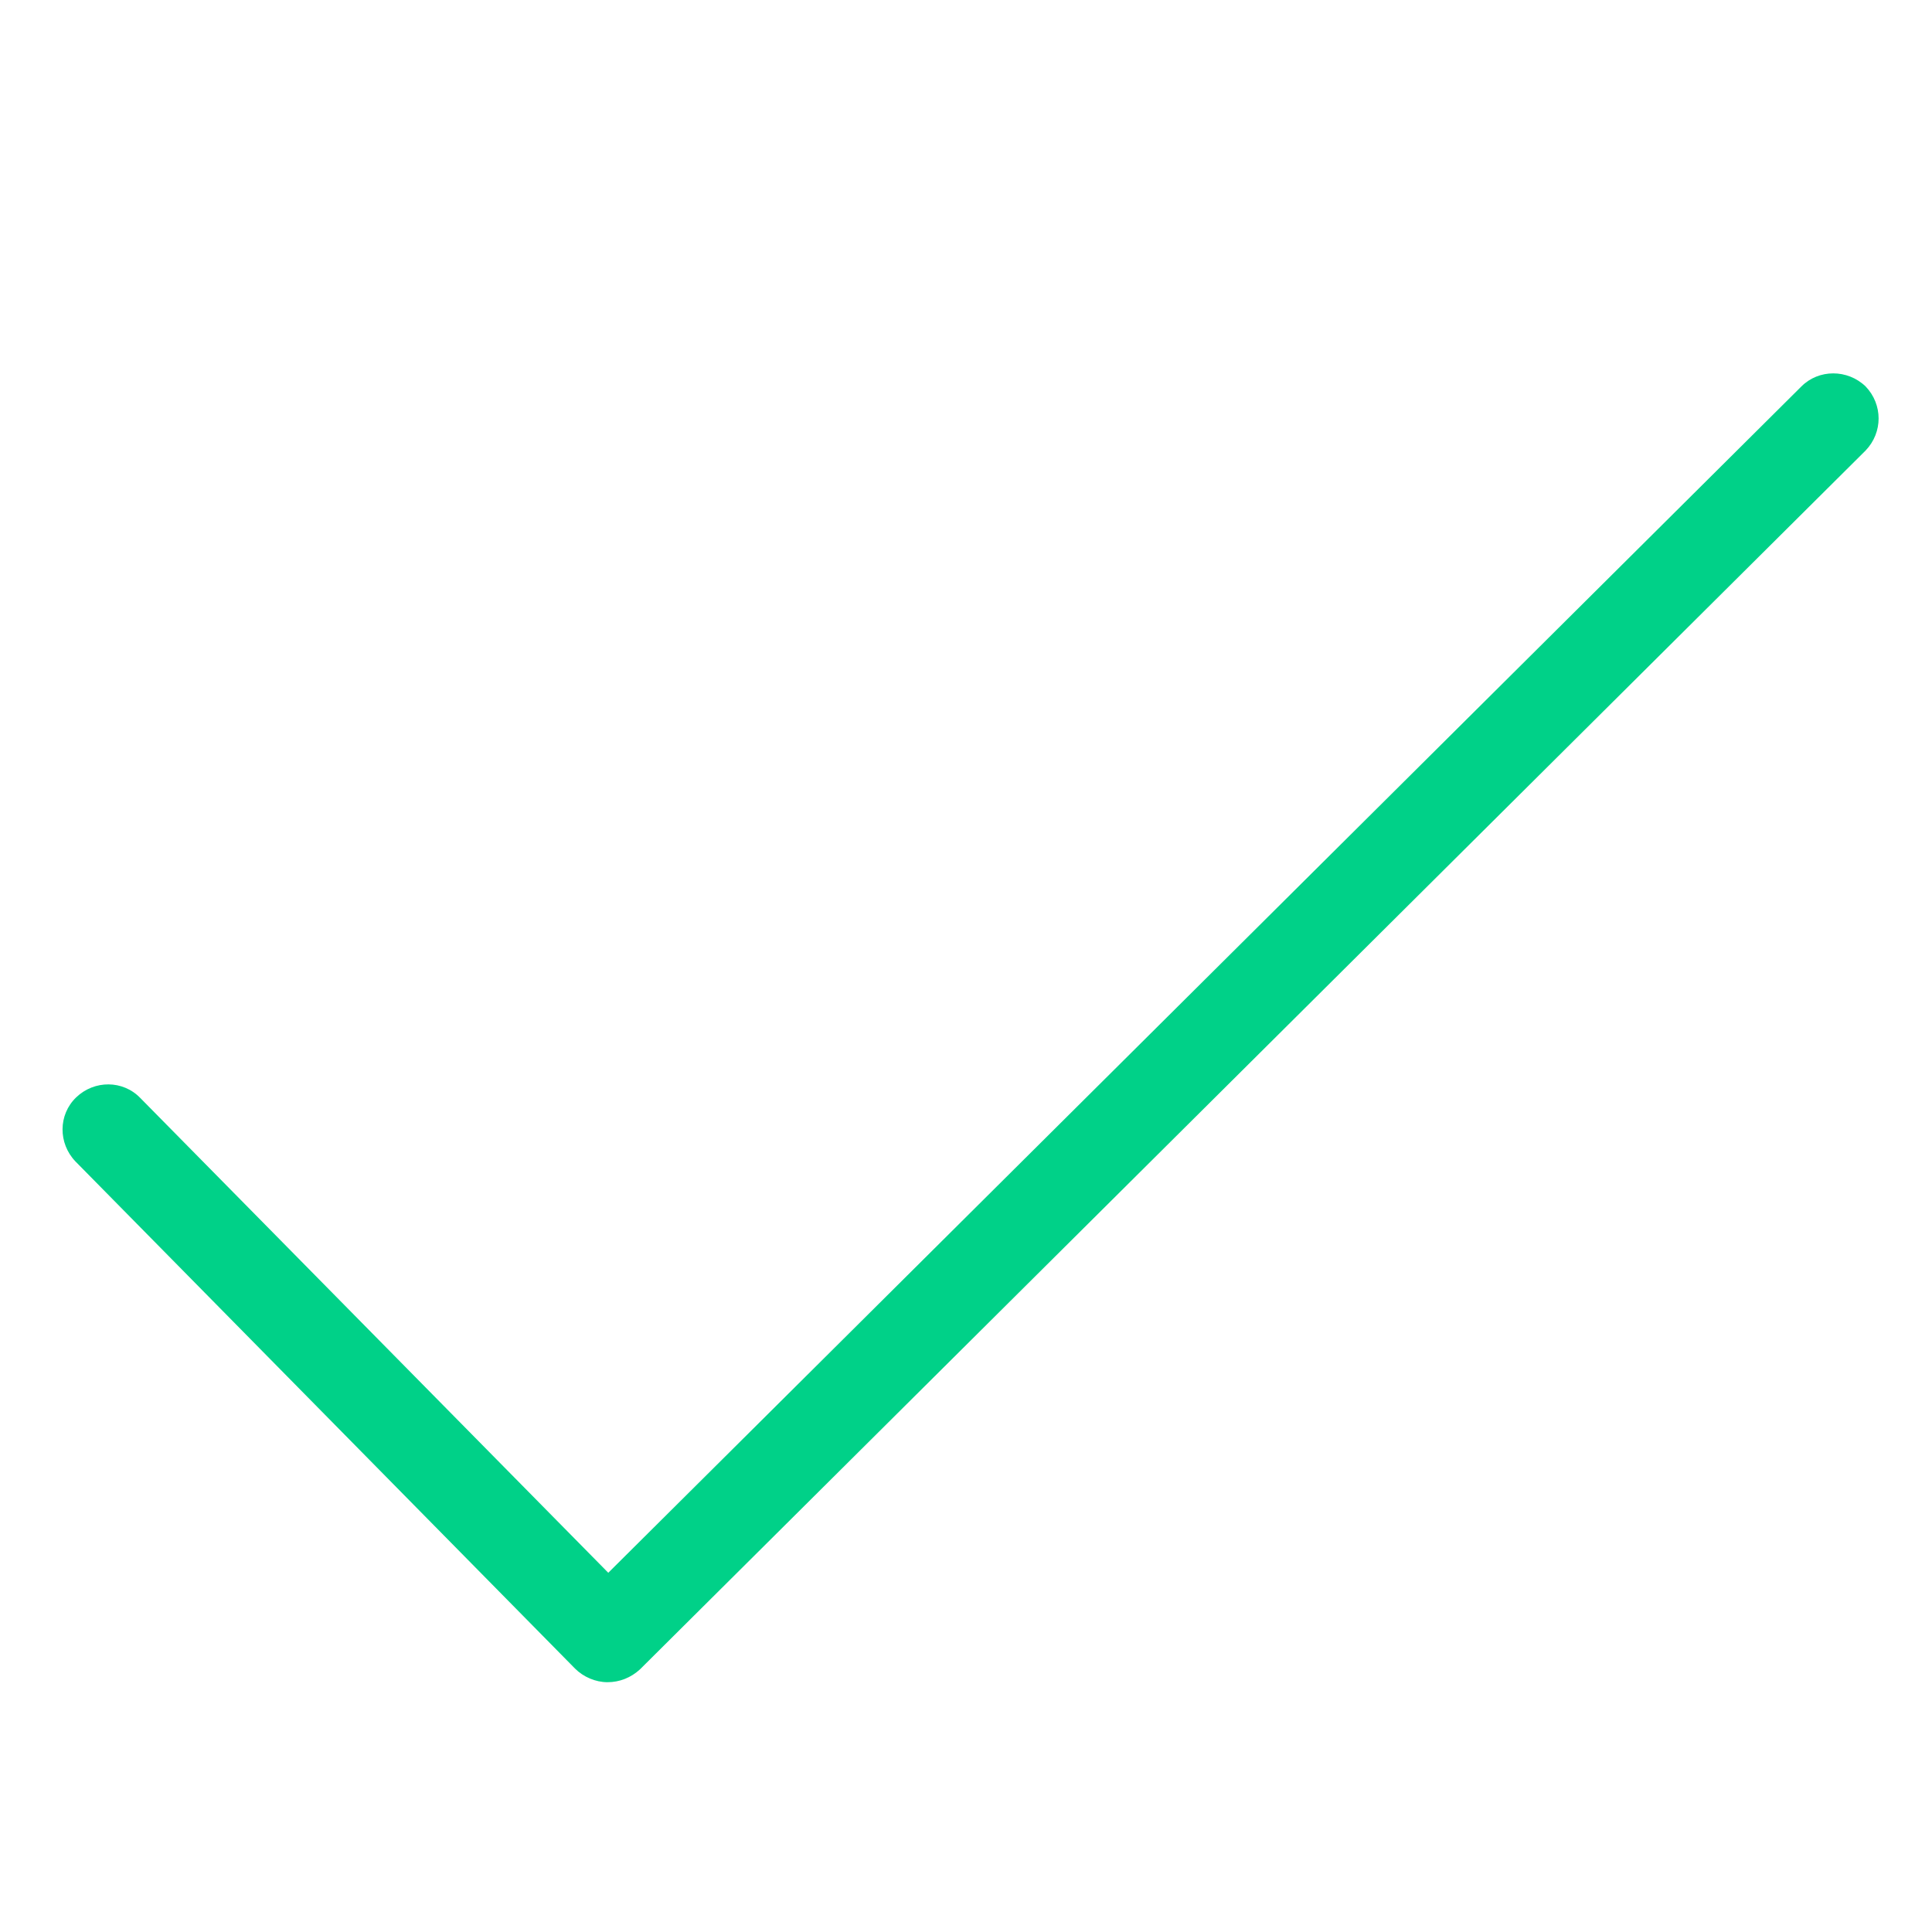
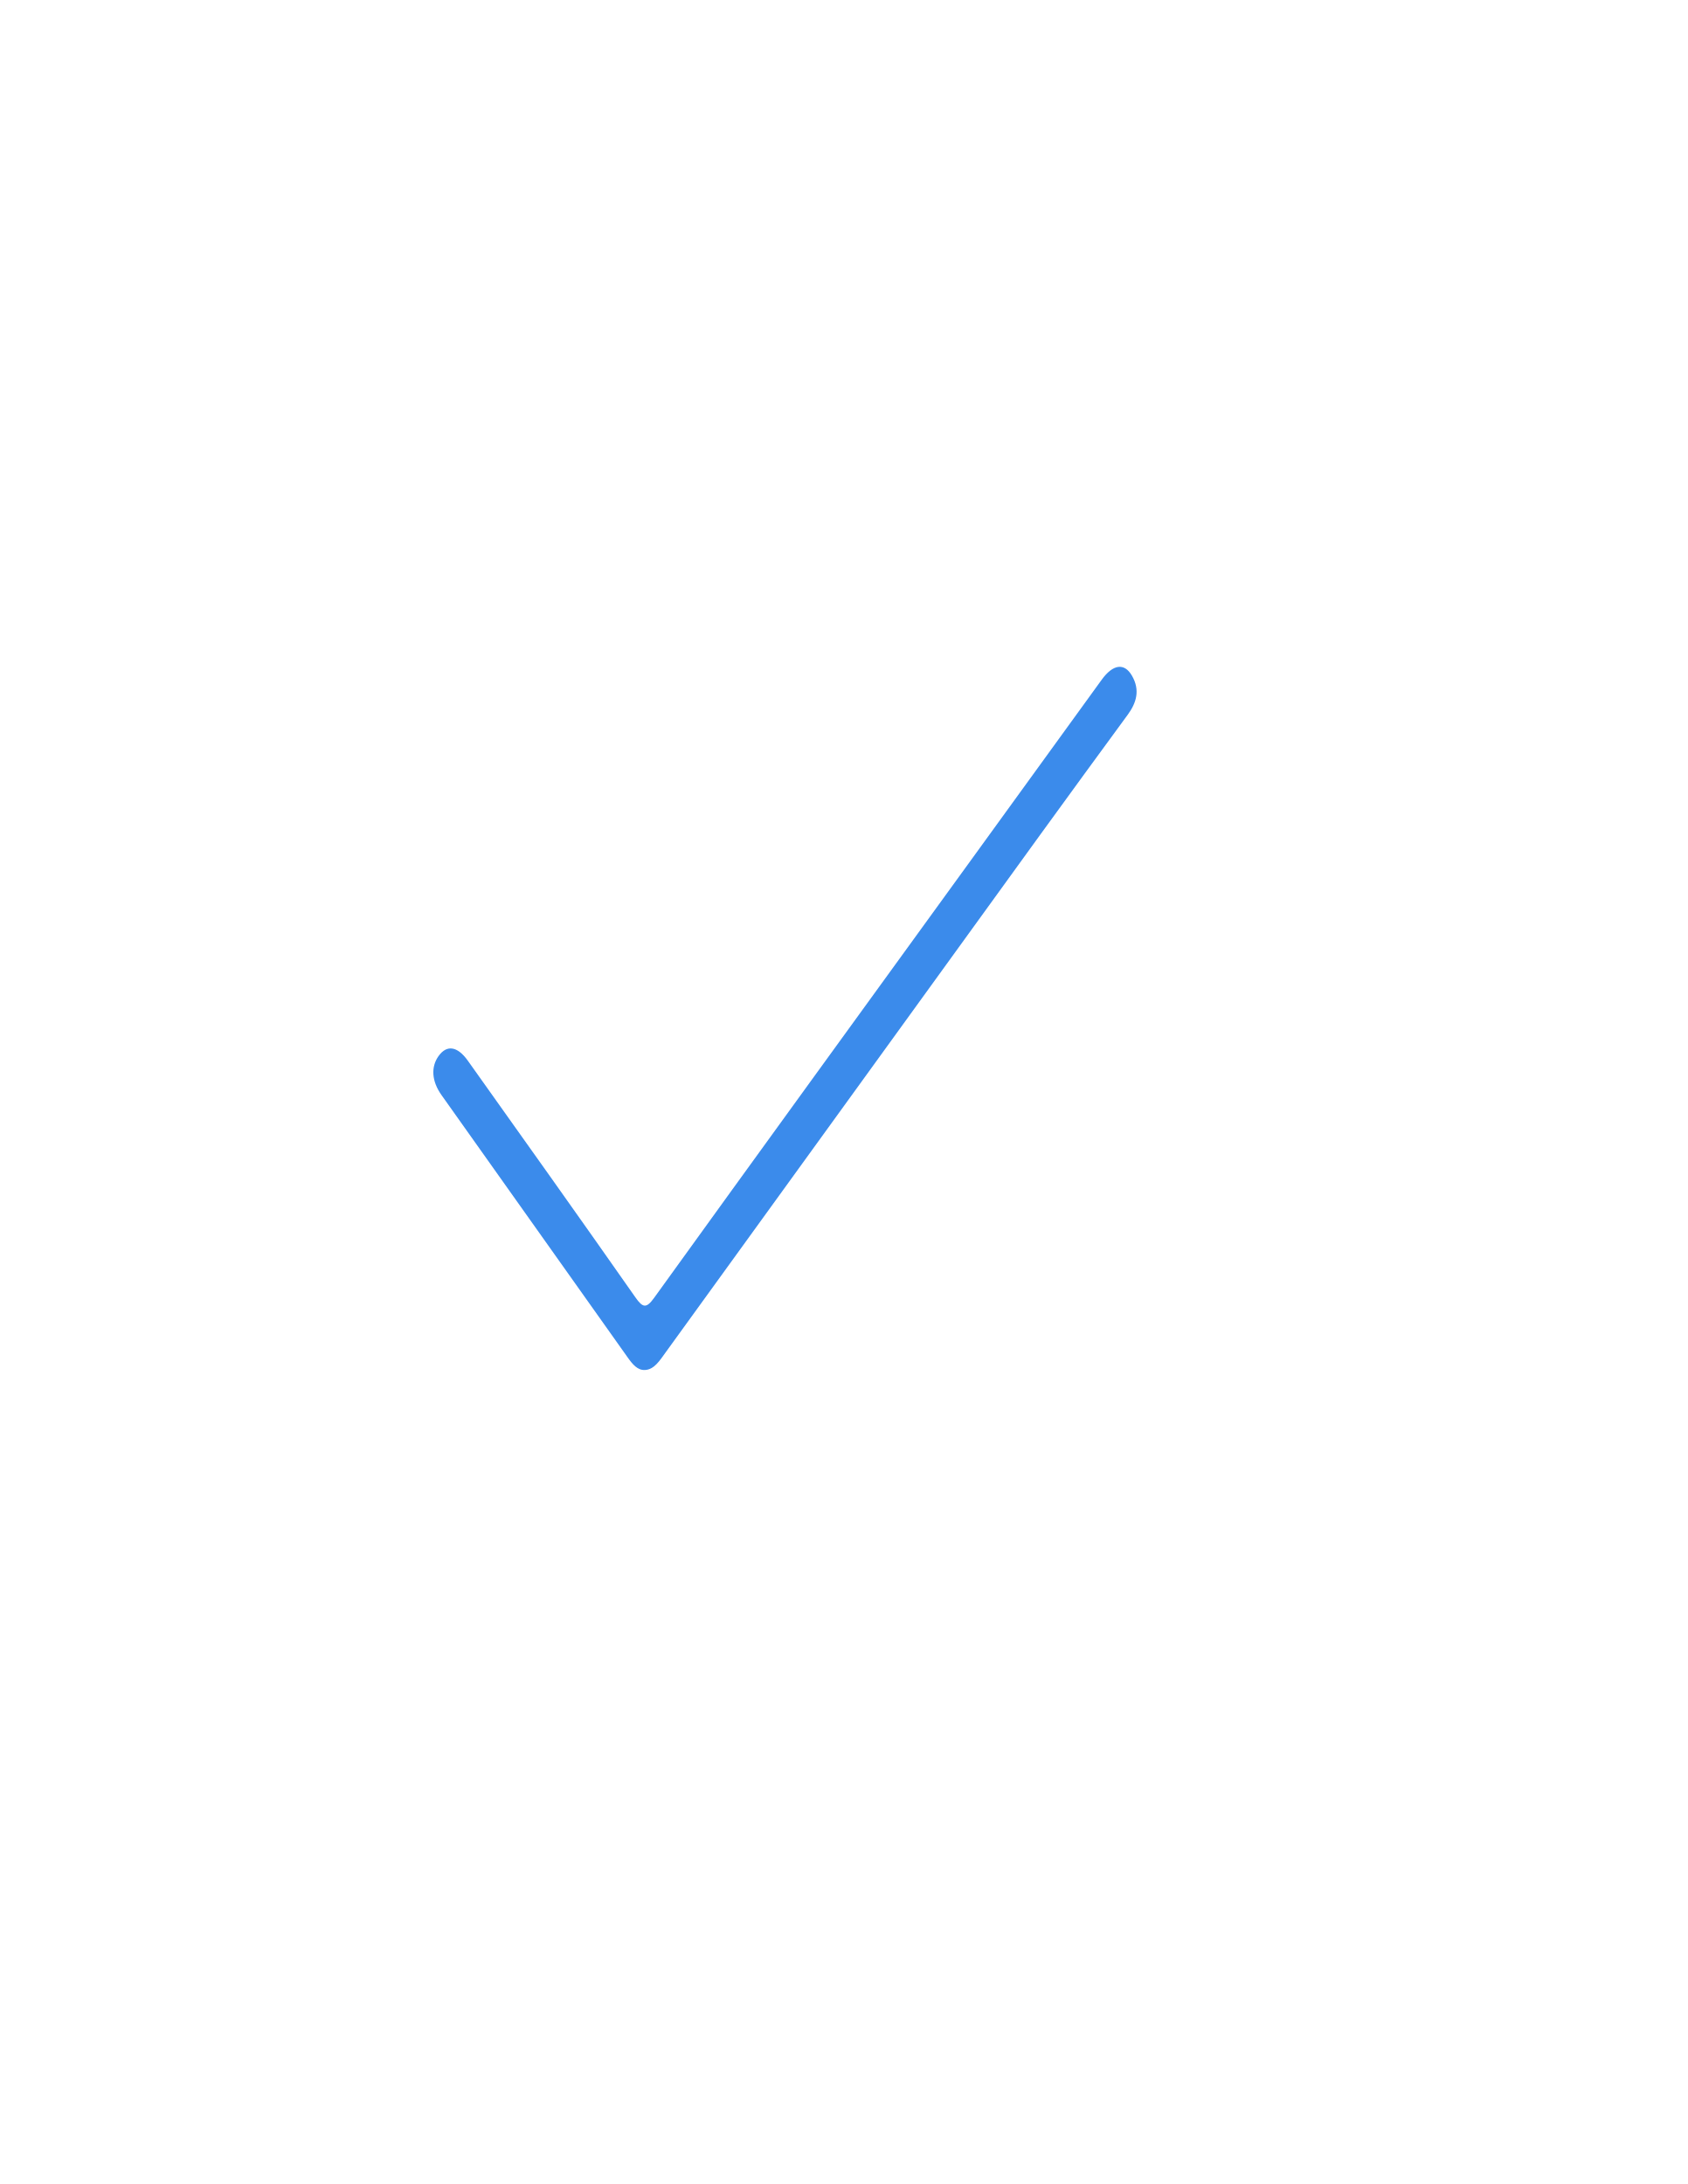
- <svg xmlns="http://www.w3.org/2000/svg" version="1.1" id="f4cb3e3c-0c57-4a03-b858-6811b3857f6f" x="0px" y="0px" viewBox="0 0 256 256" style="enable-background:new 0 0 256 256;" xml:space="preserve">
-   <style type="text/css">
- 	.st0{fill:#00D188;}
- </style>
-   <path class="st0" d="M80.5,222.9C80.5,222.9,80.5,222.9,80.5,222.9c-1.6,0-3.2-0.7-4.3-1.8L10,153.9c-2.3-2.4-2.3-6.2,0.1-8.5  c2.4-2.3,6.2-2.3,8.5,0.1l62,62.9L238.7,51.2c2.3-2.3,6.1-2.3,8.5,0c2.3,2.4,2.3,6.1,0,8.5L84.8,221.2  C83.6,222.3,82.1,222.9,80.5,222.9z" />
+ <svg xmlns="http://www.w3.org/2000/svg" version="1.1" id="Layer_1" x="0px" y="0px" width="612px" height="792px" viewBox="0 0 612 792" enable-background="new 0 0 612 792" xml:space="preserve">
+   <g>
+     <path fill-rule="evenodd" clip-rule="evenodd" fill="#3B8BEB" d="M233.904,496.809c-2.757,0.167-4.569-2.096-6.335-4.586   c-22.499-31.716-45.021-63.399-67.504-95.14c-3.577-5.048-3.862-10.187-1.032-14.139c2.946-4.115,6.802-3.636,10.61,1.716   c20.303,28.536,40.622,57.052,60.757,85.818c2.726,3.896,3.996,4.03,6.82,0.111c37.884-52.572,75.917-104.941,113.907-157.366   c16.121-22.247,32.223-44.524,48.358-66.751c4.068-5.605,8.174-6.217,10.94-1.462c3.079,5.29,1.598,9.921-1.513,14.171   c-10.55,14.41-21.097,28.824-31.586,43.316c-45.343,62.639-90.663,125.305-135.993,187.959   C239.219,493.38,237.237,496.622,233.904,496.809z" />
+   </g>
</svg>
